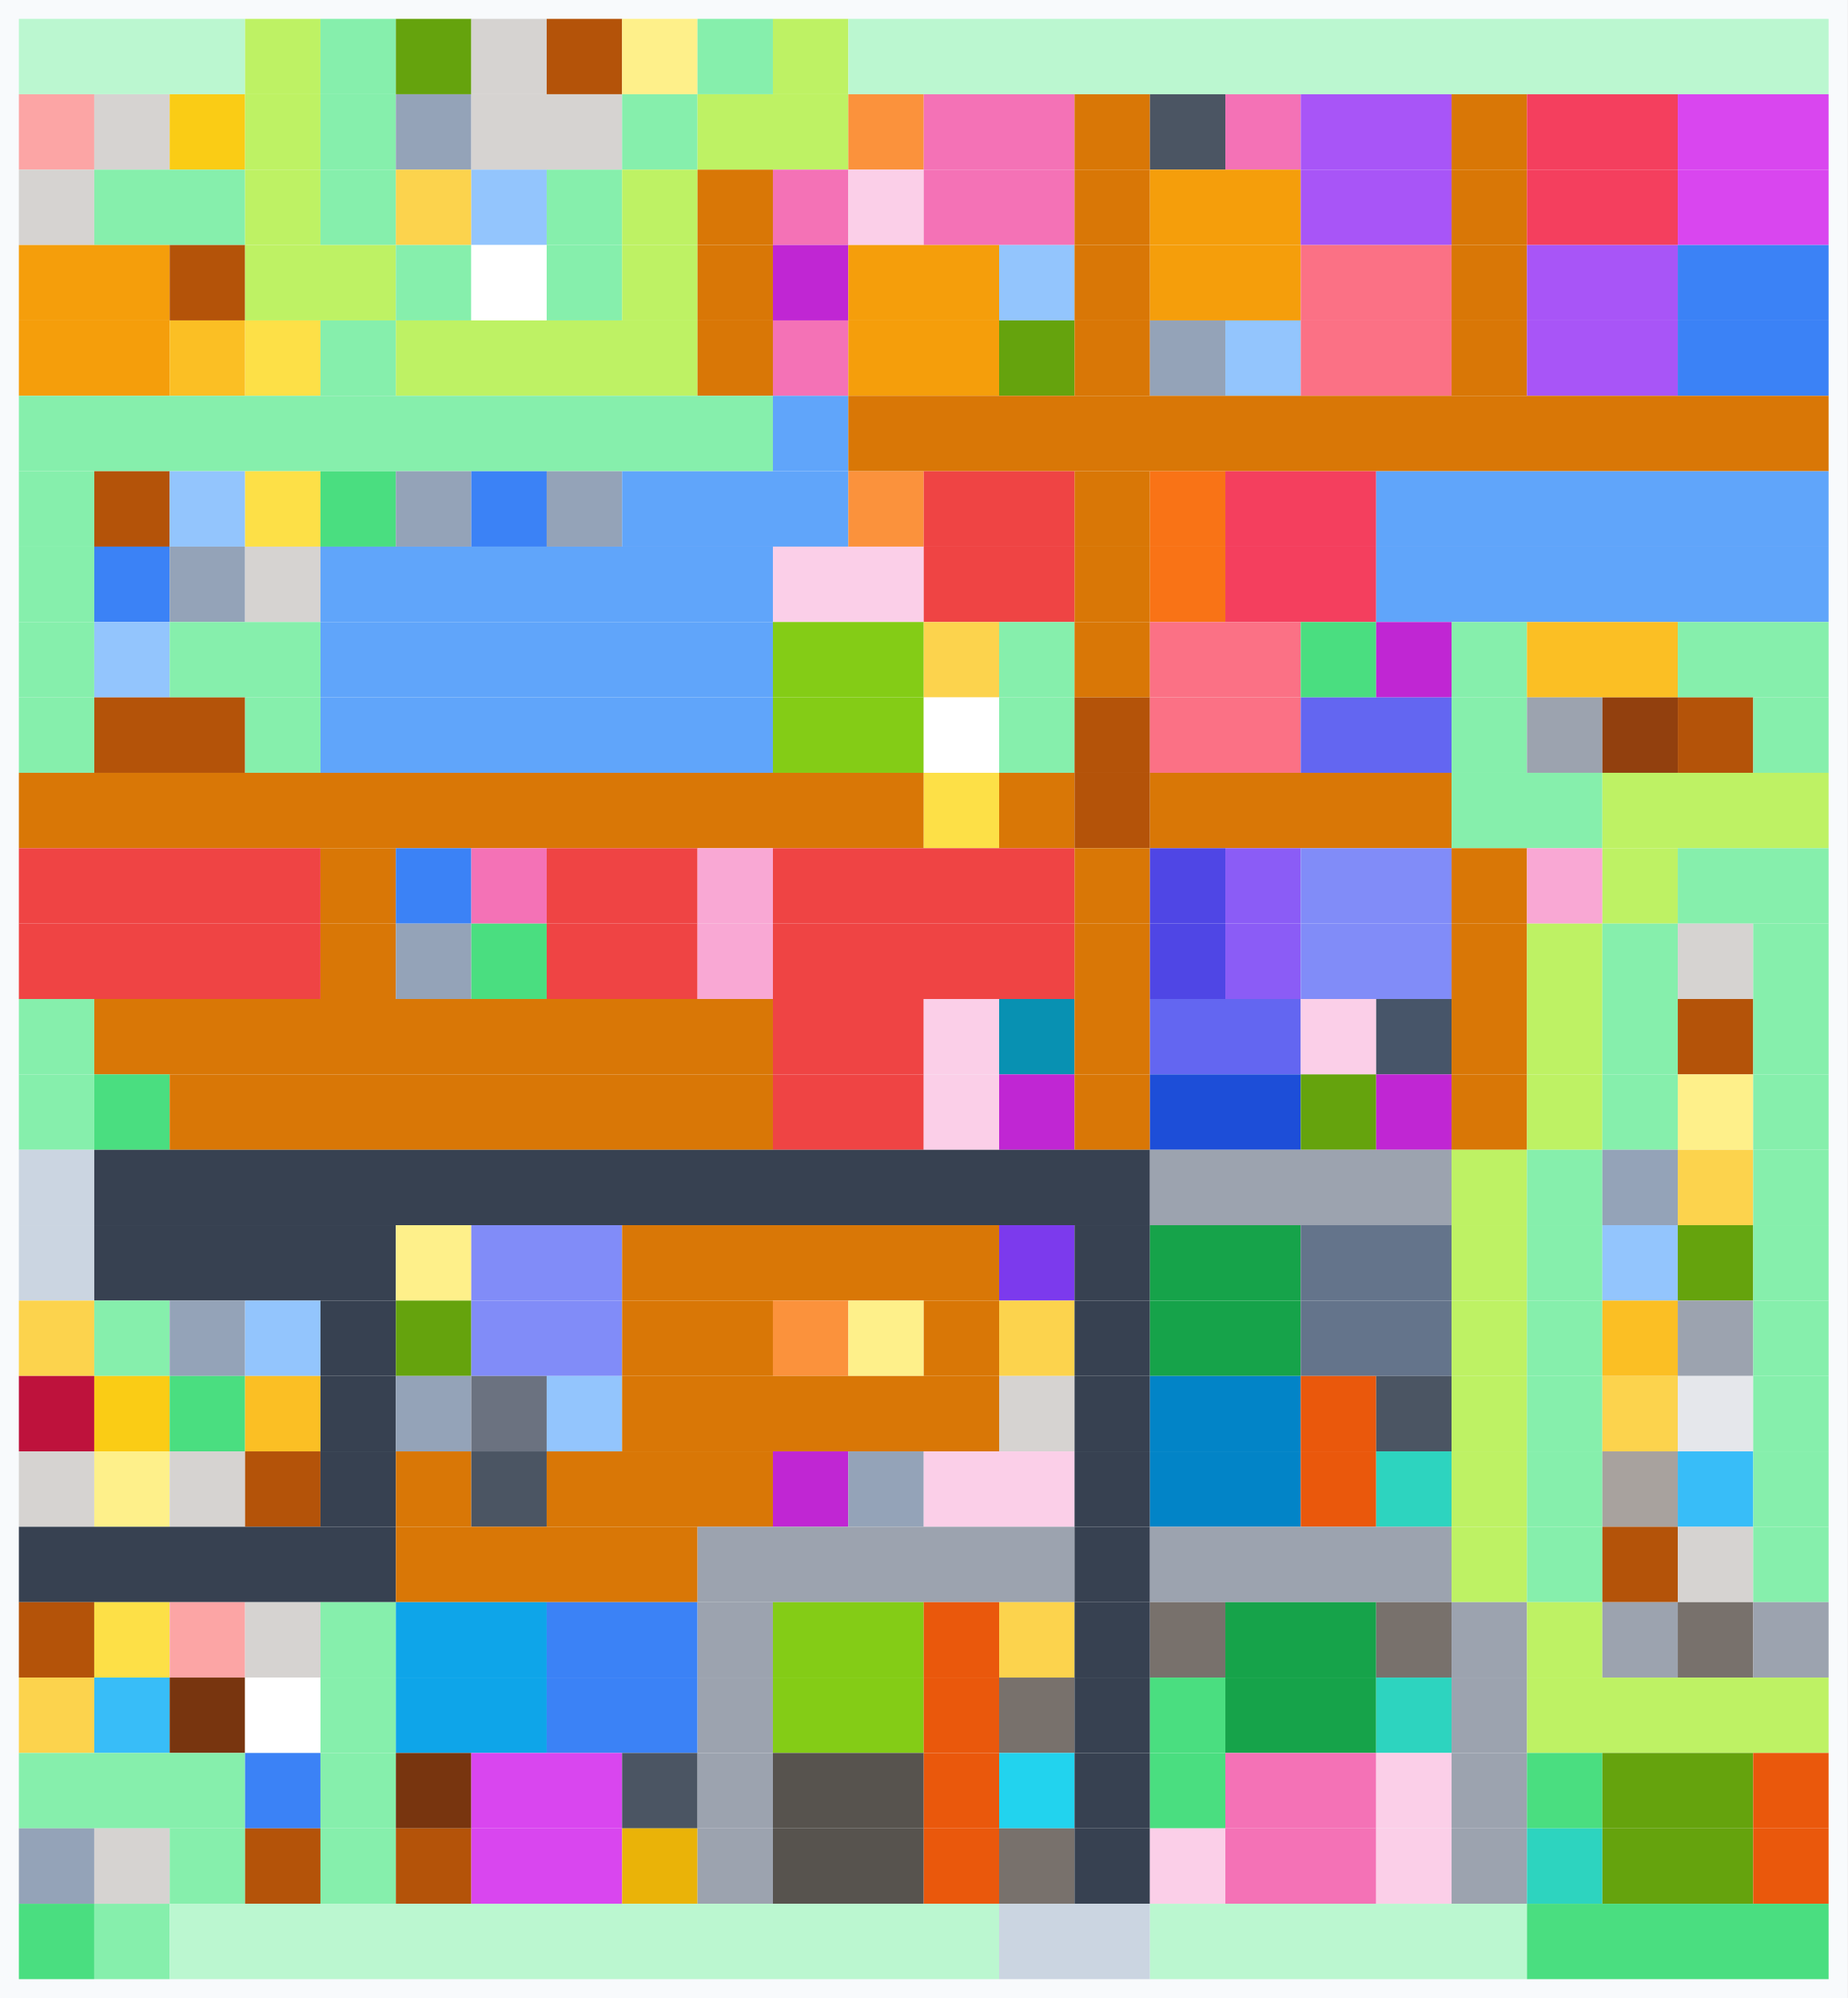
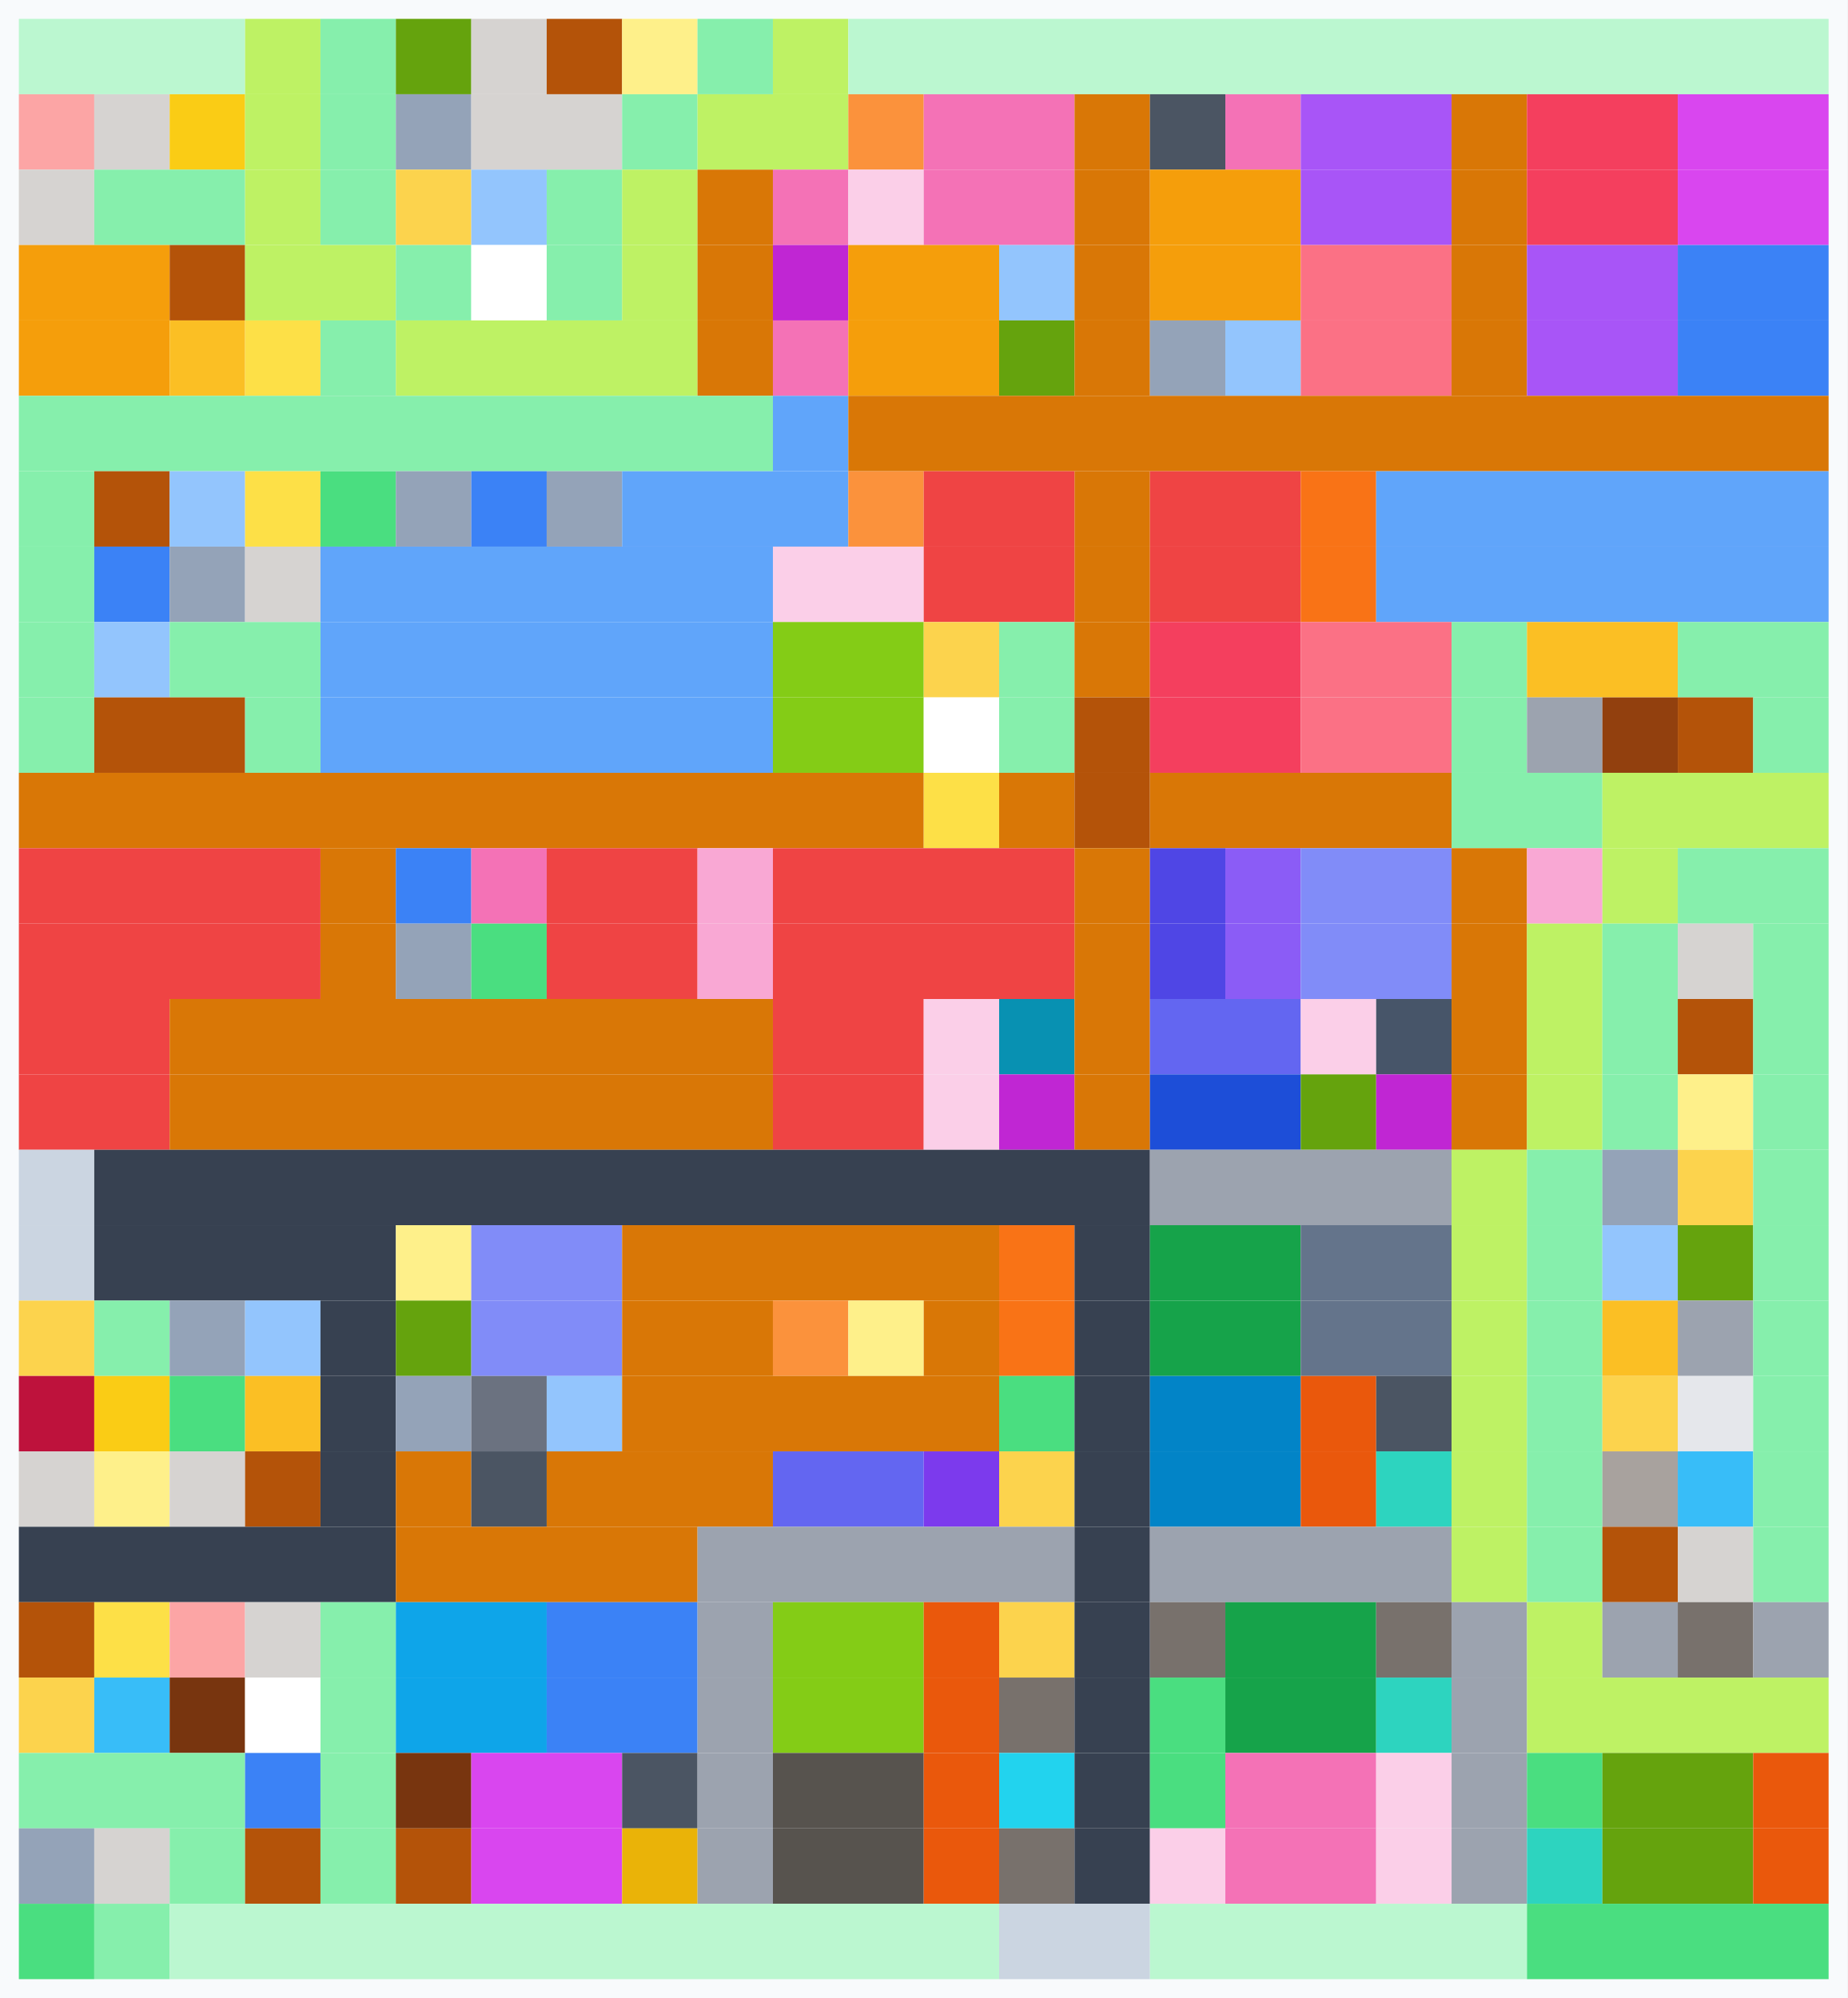
<svg xmlns="http://www.w3.org/2000/svg" viewBox="0 0 196 212" width="196" height="212" role="img" aria-label="口袋學院物語2 健康鎮完美佈局縮圖">
  <rect width="196" height="212" fill="#f8fafc" />
  <rect x="2" y="2" width="24" height="8" fill="#bbf7d0" />
  <rect x="26" y="2" width="8" height="8" fill="#bef264" />
  <rect x="34" y="2" width="8" height="8" fill="#86efac" />
  <rect x="42" y="2" width="8" height="8" fill="#65a30d" />
  <rect x="50" y="2" width="8" height="8" fill="#d6d3d1" />
  <rect x="58" y="2" width="8" height="8" fill="#b45309" />
  <rect x="66" y="2" width="8" height="8" fill="#fef08a" />
  <rect x="74" y="2" width="8" height="8" fill="#86efac" />
  <rect x="82" y="2" width="8" height="8" fill="#bef264" />
  <rect x="90" y="2" width="104" height="8" fill="#bbf7d0" />
  <rect x="2" y="10" width="8" height="8" fill="#fca5a5" />
  <rect x="10" y="10" width="8" height="8" fill="#d6d3d1" />
  <rect x="18" y="10" width="8" height="8" fill="#facc15" />
  <rect x="26" y="10" width="8" height="8" fill="#bef264" />
  <rect x="34" y="10" width="8" height="8" fill="#86efac" />
  <rect x="42" y="10" width="8" height="8" fill="#94a3b8" />
  <rect x="50" y="10" width="16" height="8" fill="#d6d3d1" />
  <rect x="66" y="10" width="8" height="8" fill="#86efac" />
  <rect x="74" y="10" width="16" height="8" fill="#bef264" />
  <rect x="90" y="10" width="8" height="8" fill="#fb923c" />
  <rect x="98" y="10" width="16" height="8" fill="#f472b6" />
  <rect x="114" y="10" width="8" height="8" fill="#d97706" />
  <rect x="122" y="10" width="8" height="8" fill="#4b5563" />
  <rect x="130" y="10" width="8" height="8" fill="#f472b6" />
  <rect x="138" y="10" width="16" height="8" fill="#a855f7" />
  <rect x="154" y="10" width="8" height="8" fill="#d97706" />
  <rect x="162" y="10" width="16" height="8" fill="#f43f5e" />
  <rect x="178" y="10" width="16" height="8" fill="#d946ef" />
  <rect x="2" y="18" width="8" height="8" fill="#d6d3d1" />
  <rect x="10" y="18" width="16" height="8" fill="#86efac" />
  <rect x="26" y="18" width="8" height="8" fill="#bef264" />
  <rect x="34" y="18" width="8" height="8" fill="#86efac" />
  <rect x="42" y="18" width="8" height="8" fill="#fcd34d" />
  <rect x="50" y="18" width="8" height="8" fill="#93c5fd" />
  <rect x="58" y="18" width="8" height="8" fill="#86efac" />
  <rect x="66" y="18" width="8" height="8" fill="#bef264" />
  <rect x="74" y="18" width="8" height="8" fill="#d97706" />
  <rect x="82" y="18" width="8" height="8" fill="#f472b6" />
  <rect x="90" y="18" width="8" height="8" fill="#fbcfe8" />
  <rect x="98" y="18" width="16" height="8" fill="#f472b6" />
  <rect x="114" y="18" width="8" height="8" fill="#d97706" />
  <rect x="122" y="18" width="16" height="8" fill="#f59e0b" />
  <rect x="138" y="18" width="16" height="8" fill="#a855f7" />
  <rect x="154" y="18" width="8" height="8" fill="#d97706" />
  <rect x="162" y="18" width="16" height="8" fill="#f43f5e" />
  <rect x="178" y="18" width="16" height="8" fill="#d946ef" />
  <rect x="2" y="26" width="16" height="8" fill="#f59e0b" />
  <rect x="18" y="26" width="8" height="8" fill="#b45309" />
  <rect x="26" y="26" width="16" height="8" fill="#bef264" />
  <rect x="42" y="26" width="8" height="8" fill="#86efac" />
  <rect x="50" y="26" width="8" height="8" fill="#ffffff" />
  <rect x="58" y="26" width="8" height="8" fill="#86efac" />
  <rect x="66" y="26" width="8" height="8" fill="#bef264" />
  <rect x="74" y="26" width="8" height="8" fill="#d97706" />
  <rect x="82" y="26" width="8" height="8" fill="#c026d3" />
  <rect x="90" y="26" width="16" height="8" fill="#f59e0b" />
  <rect x="106" y="26" width="8" height="8" fill="#93c5fd" />
  <rect x="114" y="26" width="8" height="8" fill="#d97706" />
  <rect x="122" y="26" width="16" height="8" fill="#f59e0b" />
  <rect x="138" y="26" width="16" height="8" fill="#fb7185" />
  <rect x="154" y="26" width="8" height="8" fill="#d97706" />
  <rect x="162" y="26" width="16" height="8" fill="#a855f7" />
  <rect x="178" y="26" width="16" height="8" fill="#3b82f6" />
  <rect x="2" y="34" width="16" height="8" fill="#f59e0b" />
  <rect x="18" y="34" width="8" height="8" fill="#fbbf24" />
  <rect x="26" y="34" width="8" height="8" fill="#fde047" />
  <rect x="34" y="34" width="8" height="8" fill="#86efac" />
  <rect x="42" y="34" width="32" height="8" fill="#bef264" />
  <rect x="74" y="34" width="8" height="8" fill="#d97706" />
  <rect x="82" y="34" width="8" height="8" fill="#f472b6" />
  <rect x="90" y="34" width="16" height="8" fill="#f59e0b" />
  <rect x="106" y="34" width="8" height="8" fill="#65a30d" />
  <rect x="114" y="34" width="8" height="8" fill="#d97706" />
  <rect x="122" y="34" width="8" height="8" fill="#94a3b8" />
  <rect x="130" y="34" width="8" height="8" fill="#93c5fd" />
  <rect x="138" y="34" width="16" height="8" fill="#fb7185" />
  <rect x="154" y="34" width="8" height="8" fill="#d97706" />
  <rect x="162" y="34" width="16" height="8" fill="#a855f7" />
  <rect x="178" y="34" width="16" height="8" fill="#3b82f6" />
  <rect x="2" y="42" width="80" height="8" fill="#86efac" />
  <rect x="82" y="42" width="8" height="8" fill="#60a5fa" />
  <rect x="90" y="42" width="104" height="8" fill="#d97706" />
  <rect x="2" y="50" width="8" height="8" fill="#86efac" />
  <rect x="10" y="50" width="8" height="8" fill="#b45309" />
  <rect x="18" y="50" width="8" height="8" fill="#93c5fd" />
  <rect x="26" y="50" width="8" height="8" fill="#fde047" />
  <rect x="34" y="50" width="8" height="8" fill="#4ade80" />
  <rect x="42" y="50" width="8" height="8" fill="#94a3b8" />
  <rect x="50" y="50" width="8" height="8" fill="#3b82f6" />
  <rect x="58" y="50" width="8" height="8" fill="#94a3b8" />
  <rect x="66" y="50" width="24" height="8" fill="#60a5fa" />
  <rect x="90" y="50" width="8" height="8" fill="#fb923c" />
  <rect x="98" y="50" width="16" height="8" fill="#ef4444" />
  <rect x="114" y="50" width="8" height="8" fill="#d97706" />
-   <rect x="122" y="50" width="8" height="8" fill="#f97316" />
-   <rect x="130" y="50" width="16" height="8" fill="#f43f5e" />
+   <rect x="122" y="50" width="16" height="8" fill="#ef4444" />
+   <rect x="138" y="50" width="8" height="8" fill="#f97316" />
  <rect x="146" y="50" width="48" height="8" fill="#60a5fa" />
  <rect x="2" y="58" width="8" height="8" fill="#86efac" />
  <rect x="10" y="58" width="8" height="8" fill="#3b82f6" />
  <rect x="18" y="58" width="8" height="8" fill="#94a3b8" />
  <rect x="26" y="58" width="8" height="8" fill="#d6d3d1" />
  <rect x="34" y="58" width="48" height="8" fill="#60a5fa" />
  <rect x="82" y="58" width="16" height="8" fill="#fbcfe8" />
  <rect x="98" y="58" width="16" height="8" fill="#ef4444" />
  <rect x="114" y="58" width="8" height="8" fill="#d97706" />
-   <rect x="122" y="58" width="8" height="8" fill="#f97316" />
-   <rect x="130" y="58" width="16" height="8" fill="#f43f5e" />
+   <rect x="122" y="58" width="16" height="8" fill="#ef4444" />
+   <rect x="138" y="58" width="8" height="8" fill="#f97316" />
  <rect x="146" y="58" width="48" height="8" fill="#60a5fa" />
  <rect x="2" y="66" width="8" height="8" fill="#86efac" />
  <rect x="10" y="66" width="8" height="8" fill="#93c5fd" />
  <rect x="18" y="66" width="16" height="8" fill="#86efac" />
  <rect x="34" y="66" width="48" height="8" fill="#60a5fa" />
  <rect x="82" y="66" width="16" height="8" fill="#84cc16" />
  <rect x="98" y="66" width="8" height="8" fill="#fcd34d" />
  <rect x="106" y="66" width="8" height="8" fill="#86efac" />
  <rect x="114" y="66" width="8" height="8" fill="#d97706" />
-   <rect x="122" y="66" width="16" height="8" fill="#fb7185" />
-   <rect x="138" y="66" width="8" height="8" fill="#4ade80" />
-   <rect x="146" y="66" width="8" height="8" fill="#c026d3" />
+   <rect x="122" y="66" width="16" height="8" fill="#f43f5e" />
+   <rect x="138" y="66" width="16" height="8" fill="#fb7185" />
  <rect x="154" y="66" width="8" height="8" fill="#86efac" />
  <rect x="162" y="66" width="16" height="8" fill="#fbbf24" />
  <rect x="178" y="66" width="16" height="8" fill="#86efac" />
  <rect x="2" y="74" width="8" height="8" fill="#86efac" />
  <rect x="10" y="74" width="16" height="8" fill="#b45309" />
  <rect x="26" y="74" width="8" height="8" fill="#86efac" />
  <rect x="34" y="74" width="48" height="8" fill="#60a5fa" />
  <rect x="82" y="74" width="16" height="8" fill="#84cc16" />
  <rect x="98" y="74" width="8" height="8" fill="#ffffff" />
  <rect x="106" y="74" width="8" height="8" fill="#86efac" />
  <rect x="114" y="74" width="8" height="8" fill="#b45309" />
-   <rect x="122" y="74" width="16" height="8" fill="#fb7185" />
-   <rect x="138" y="74" width="16" height="8" fill="#6366f1" />
+   <rect x="122" y="74" width="16" height="8" fill="#f43f5e" />
+   <rect x="138" y="74" width="16" height="8" fill="#fb7185" />
  <rect x="154" y="74" width="8" height="8" fill="#86efac" />
  <rect x="162" y="74" width="8" height="8" fill="#9ca3af" />
  <rect x="170" y="74" width="8" height="8" fill="#92400e" />
  <rect x="178" y="74" width="8" height="8" fill="#b45309" />
  <rect x="186" y="74" width="8" height="8" fill="#86efac" />
  <rect x="2" y="82" width="96" height="8" fill="#d97706" />
  <rect x="98" y="82" width="8" height="8" fill="#fde047" />
  <rect x="106" y="82" width="8" height="8" fill="#d97706" />
  <rect x="114" y="82" width="8" height="8" fill="#b45309" />
  <rect x="122" y="82" width="32" height="8" fill="#d97706" />
  <rect x="154" y="82" width="16" height="8" fill="#86efac" />
  <rect x="170" y="82" width="24" height="8" fill="#bef264" />
  <rect x="2" y="90" width="32" height="8" fill="#ef4444" />
  <rect x="34" y="90" width="8" height="8" fill="#d97706" />
  <rect x="42" y="90" width="8" height="8" fill="#3b82f6" />
  <rect x="50" y="90" width="8" height="8" fill="#f472b6" />
  <rect x="58" y="90" width="16" height="8" fill="#ef4444" />
  <rect x="74" y="90" width="8" height="8" fill="#f9a8d4" />
  <rect x="82" y="90" width="32" height="8" fill="#ef4444" />
  <rect x="114" y="90" width="8" height="8" fill="#d97706" />
  <rect x="122" y="90" width="8" height="8" fill="#4f46e5" />
  <rect x="130" y="90" width="8" height="8" fill="#8b5cf6" />
  <rect x="138" y="90" width="16" height="8" fill="#818cf8" />
  <rect x="154" y="90" width="8" height="8" fill="#d97706" />
  <rect x="162" y="90" width="8" height="8" fill="#f9a8d4" />
  <rect x="170" y="90" width="8" height="8" fill="#bef264" />
  <rect x="178" y="90" width="16" height="8" fill="#86efac" />
  <rect x="2" y="98" width="32" height="8" fill="#ef4444" />
  <rect x="34" y="98" width="8" height="8" fill="#d97706" />
  <rect x="42" y="98" width="8" height="8" fill="#94a3b8" />
  <rect x="50" y="98" width="8" height="8" fill="#4ade80" />
  <rect x="58" y="98" width="16" height="8" fill="#ef4444" />
  <rect x="74" y="98" width="8" height="8" fill="#f9a8d4" />
  <rect x="82" y="98" width="32" height="8" fill="#ef4444" />
  <rect x="114" y="98" width="8" height="8" fill="#d97706" />
  <rect x="122" y="98" width="8" height="8" fill="#4f46e5" />
  <rect x="130" y="98" width="8" height="8" fill="#8b5cf6" />
  <rect x="138" y="98" width="16" height="8" fill="#818cf8" />
  <rect x="154" y="98" width="8" height="8" fill="#d97706" />
  <rect x="162" y="98" width="8" height="8" fill="#bef264" />
  <rect x="170" y="98" width="8" height="8" fill="#86efac" />
  <rect x="178" y="98" width="8" height="8" fill="#d6d3d1" />
  <rect x="186" y="98" width="8" height="8" fill="#86efac" />
-   <rect x="2" y="106" width="8" height="8" fill="#86efac" />
-   <rect x="10" y="106" width="72" height="8" fill="#d97706" />
+   <rect x="2" y="106" width="16" height="8" fill="#ef4444" />
+   <rect x="18" y="106" width="64" height="8" fill="#d97706" />
  <rect x="82" y="106" width="16" height="8" fill="#ef4444" />
  <rect x="98" y="106" width="8" height="8" fill="#fbcfe8" />
  <rect x="106" y="106" width="8" height="8" fill="#0891b2" />
  <rect x="114" y="106" width="8" height="8" fill="#d97706" />
  <rect x="122" y="106" width="16" height="8" fill="#6366f1" />
  <rect x="138" y="106" width="8" height="8" fill="#fbcfe8" />
  <rect x="146" y="106" width="8" height="8" fill="#475569" />
  <rect x="154" y="106" width="8" height="8" fill="#d97706" />
  <rect x="162" y="106" width="8" height="8" fill="#bef264" />
  <rect x="170" y="106" width="8" height="8" fill="#86efac" />
  <rect x="178" y="106" width="8" height="8" fill="#b45309" />
  <rect x="186" y="106" width="8" height="8" fill="#86efac" />
-   <rect x="2" y="114" width="8" height="8" fill="#86efac" />
-   <rect x="10" y="114" width="8" height="8" fill="#4ade80" />
+   <rect x="2" y="114" width="16" height="8" fill="#ef4444" />
  <rect x="18" y="114" width="64" height="8" fill="#d97706" />
  <rect x="82" y="114" width="16" height="8" fill="#ef4444" />
  <rect x="98" y="114" width="8" height="8" fill="#fbcfe8" />
  <rect x="106" y="114" width="8" height="8" fill="#c026d3" />
  <rect x="114" y="114" width="8" height="8" fill="#d97706" />
  <rect x="122" y="114" width="16" height="8" fill="#1d4ed8" />
  <rect x="138" y="114" width="8" height="8" fill="#65a30d" />
  <rect x="146" y="114" width="8" height="8" fill="#c026d3" />
  <rect x="154" y="114" width="8" height="8" fill="#d97706" />
  <rect x="162" y="114" width="8" height="8" fill="#bef264" />
  <rect x="170" y="114" width="8" height="8" fill="#86efac" />
  <rect x="178" y="114" width="8" height="8" fill="#fef08a" />
  <rect x="186" y="114" width="8" height="8" fill="#86efac" />
  <rect x="2" y="122" width="8" height="8" fill="#cbd5e1" />
  <rect x="10" y="122" width="112" height="8" fill="#374151" />
  <rect x="122" y="122" width="32" height="8" fill="#9ca3af" />
  <rect x="154" y="122" width="8" height="8" fill="#bef264" />
  <rect x="162" y="122" width="8" height="8" fill="#86efac" />
  <rect x="170" y="122" width="8" height="8" fill="#94a3b8" />
  <rect x="178" y="122" width="8" height="8" fill="#fcd34d" />
  <rect x="186" y="122" width="8" height="8" fill="#86efac" />
  <rect x="2" y="130" width="8" height="8" fill="#cbd5e1" />
  <rect x="10" y="130" width="32" height="8" fill="#374151" />
  <rect x="42" y="130" width="8" height="8" fill="#fef08a" />
  <rect x="50" y="130" width="16" height="8" fill="#818cf8" />
  <rect x="66" y="130" width="40" height="8" fill="#d97706" />
-   <rect x="106" y="130" width="8" height="8" fill="#7c3aed" />
+   <rect x="106" y="130" width="8" height="8" fill="#f97316" />
  <rect x="114" y="130" width="8" height="8" fill="#374151" />
  <rect x="122" y="130" width="16" height="8" fill="#16a34a" />
  <rect x="138" y="130" width="16" height="8" fill="#64748b" />
  <rect x="154" y="130" width="8" height="8" fill="#bef264" />
  <rect x="162" y="130" width="8" height="8" fill="#86efac" />
  <rect x="170" y="130" width="8" height="8" fill="#93c5fd" />
  <rect x="178" y="130" width="8" height="8" fill="#65a30d" />
  <rect x="186" y="130" width="8" height="8" fill="#86efac" />
  <rect x="2" y="138" width="8" height="8" fill="#fcd34d" />
  <rect x="10" y="138" width="8" height="8" fill="#86efac" />
  <rect x="18" y="138" width="8" height="8" fill="#94a3b8" />
  <rect x="26" y="138" width="8" height="8" fill="#93c5fd" />
  <rect x="34" y="138" width="8" height="8" fill="#374151" />
  <rect x="42" y="138" width="8" height="8" fill="#65a30d" />
  <rect x="50" y="138" width="16" height="8" fill="#818cf8" />
  <rect x="66" y="138" width="16" height="8" fill="#d97706" />
  <rect x="82" y="138" width="8" height="8" fill="#fb923c" />
  <rect x="90" y="138" width="8" height="8" fill="#fef08a" />
  <rect x="98" y="138" width="8" height="8" fill="#d97706" />
-   <rect x="106" y="138" width="8" height="8" fill="#fcd34d" />
+   <rect x="106" y="138" width="8" height="8" fill="#f97316" />
  <rect x="114" y="138" width="8" height="8" fill="#374151" />
  <rect x="122" y="138" width="16" height="8" fill="#16a34a" />
  <rect x="138" y="138" width="16" height="8" fill="#64748b" />
  <rect x="154" y="138" width="8" height="8" fill="#bef264" />
  <rect x="162" y="138" width="8" height="8" fill="#86efac" />
  <rect x="170" y="138" width="8" height="8" fill="#fbbf24" />
  <rect x="178" y="138" width="8" height="8" fill="#9ca3af" />
  <rect x="186" y="138" width="8" height="8" fill="#86efac" />
  <rect x="2" y="146" width="8" height="8" fill="#be123c" />
  <rect x="10" y="146" width="8" height="8" fill="#facc15" />
  <rect x="18" y="146" width="8" height="8" fill="#4ade80" />
  <rect x="26" y="146" width="8" height="8" fill="#fbbf24" />
  <rect x="34" y="146" width="8" height="8" fill="#374151" />
  <rect x="42" y="146" width="8" height="8" fill="#94a3b8" />
  <rect x="50" y="146" width="8" height="8" fill="#6b7280" />
  <rect x="58" y="146" width="8" height="8" fill="#93c5fd" />
  <rect x="66" y="146" width="40" height="8" fill="#d97706" />
-   <rect x="106" y="146" width="8" height="8" fill="#d6d3d1" />
+   <rect x="106" y="146" width="8" height="8" fill="#4ade80" />
  <rect x="114" y="146" width="8" height="8" fill="#374151" />
  <rect x="122" y="146" width="16" height="8" fill="#0284c7" />
  <rect x="138" y="146" width="8" height="8" fill="#ea580c" />
  <rect x="146" y="146" width="8" height="8" fill="#4b5563" />
  <rect x="154" y="146" width="8" height="8" fill="#bef264" />
  <rect x="162" y="146" width="8" height="8" fill="#86efac" />
  <rect x="170" y="146" width="8" height="8" fill="#fcd34d" />
  <rect x="178" y="146" width="8" height="8" fill="#e5e7eb" />
  <rect x="186" y="146" width="8" height="8" fill="#86efac" />
  <rect x="2" y="154" width="8" height="8" fill="#d6d3d1" />
  <rect x="10" y="154" width="8" height="8" fill="#fef08a" />
  <rect x="18" y="154" width="8" height="8" fill="#d6d3d1" />
  <rect x="26" y="154" width="8" height="8" fill="#b45309" />
  <rect x="34" y="154" width="8" height="8" fill="#374151" />
  <rect x="42" y="154" width="8" height="8" fill="#d97706" />
  <rect x="50" y="154" width="8" height="8" fill="#4b5563" />
  <rect x="58" y="154" width="24" height="8" fill="#d97706" />
-   <rect x="82" y="154" width="8" height="8" fill="#c026d3" />
-   <rect x="90" y="154" width="8" height="8" fill="#94a3b8" />
-   <rect x="98" y="154" width="16" height="8" fill="#fbcfe8" />
+   <rect x="82" y="154" width="16" height="8" fill="#6366f1" />
+   <rect x="98" y="154" width="8" height="8" fill="#7c3aed" />
+   <rect x="106" y="154" width="8" height="8" fill="#fcd34d" />
  <rect x="114" y="154" width="8" height="8" fill="#374151" />
  <rect x="122" y="154" width="16" height="8" fill="#0284c7" />
  <rect x="138" y="154" width="8" height="8" fill="#ea580c" />
  <rect x="146" y="154" width="8" height="8" fill="#2dd4bf" />
  <rect x="154" y="154" width="8" height="8" fill="#bef264" />
  <rect x="162" y="154" width="8" height="8" fill="#86efac" />
  <rect x="170" y="154" width="8" height="8" fill="#a8a29e" />
  <rect x="178" y="154" width="8" height="8" fill="#38bdf8" />
  <rect x="186" y="154" width="8" height="8" fill="#86efac" />
  <rect x="2" y="162" width="40" height="8" fill="#374151" />
  <rect x="42" y="162" width="32" height="8" fill="#d97706" />
  <rect x="74" y="162" width="40" height="8" fill="#9ca3af" />
  <rect x="114" y="162" width="8" height="8" fill="#374151" />
  <rect x="122" y="162" width="32" height="8" fill="#9ca3af" />
  <rect x="154" y="162" width="8" height="8" fill="#bef264" />
  <rect x="162" y="162" width="8" height="8" fill="#86efac" />
  <rect x="170" y="162" width="8" height="8" fill="#b45309" />
  <rect x="178" y="162" width="8" height="8" fill="#d6d3d1" />
  <rect x="186" y="162" width="8" height="8" fill="#86efac" />
  <rect x="2" y="170" width="8" height="8" fill="#b45309" />
  <rect x="10" y="170" width="8" height="8" fill="#fde047" />
  <rect x="18" y="170" width="8" height="8" fill="#fca5a5" />
  <rect x="26" y="170" width="8" height="8" fill="#d6d3d1" />
  <rect x="34" y="170" width="8" height="8" fill="#86efac" />
  <rect x="42" y="170" width="16" height="8" fill="#0ea5e9" />
  <rect x="58" y="170" width="16" height="8" fill="#3b82f6" />
  <rect x="74" y="170" width="8" height="8" fill="#9ca3af" />
  <rect x="82" y="170" width="16" height="8" fill="#84cc16" />
  <rect x="98" y="170" width="8" height="8" fill="#ea580c" />
  <rect x="106" y="170" width="8" height="8" fill="#fcd34d" />
  <rect x="114" y="170" width="8" height="8" fill="#374151" />
  <rect x="122" y="170" width="8" height="8" fill="#78716c" />
  <rect x="130" y="170" width="16" height="8" fill="#16a34a" />
  <rect x="146" y="170" width="8" height="8" fill="#78716c" />
  <rect x="154" y="170" width="8" height="8" fill="#9ca3af" />
  <rect x="162" y="170" width="8" height="8" fill="#bef264" />
  <rect x="170" y="170" width="8" height="8" fill="#9ca3af" />
  <rect x="178" y="170" width="8" height="8" fill="#78716c" />
  <rect x="186" y="170" width="8" height="8" fill="#9ca3af" />
  <rect x="2" y="178" width="8" height="8" fill="#fcd34d" />
  <rect x="10" y="178" width="8" height="8" fill="#38bdf8" />
  <rect x="18" y="178" width="8" height="8" fill="#78350f" />
  <rect x="26" y="178" width="8" height="8" fill="#ffffff" />
  <rect x="34" y="178" width="8" height="8" fill="#86efac" />
  <rect x="42" y="178" width="16" height="8" fill="#0ea5e9" />
  <rect x="58" y="178" width="16" height="8" fill="#3b82f6" />
  <rect x="74" y="178" width="8" height="8" fill="#9ca3af" />
  <rect x="82" y="178" width="16" height="8" fill="#84cc16" />
  <rect x="98" y="178" width="8" height="8" fill="#ea580c" />
  <rect x="106" y="178" width="8" height="8" fill="#78716c" />
  <rect x="114" y="178" width="8" height="8" fill="#374151" />
  <rect x="122" y="178" width="8" height="8" fill="#4ade80" />
  <rect x="130" y="178" width="16" height="8" fill="#16a34a" />
  <rect x="146" y="178" width="8" height="8" fill="#2dd4bf" />
  <rect x="154" y="178" width="8" height="8" fill="#9ca3af" />
  <rect x="162" y="178" width="32" height="8" fill="#bef264" />
  <rect x="2" y="186" width="24" height="8" fill="#86efac" />
  <rect x="26" y="186" width="8" height="8" fill="#3b82f6" />
  <rect x="34" y="186" width="8" height="8" fill="#86efac" />
  <rect x="42" y="186" width="8" height="8" fill="#78350f" />
  <rect x="50" y="186" width="16" height="8" fill="#d946ef" />
  <rect x="66" y="186" width="8" height="8" fill="#4b5563" />
  <rect x="74" y="186" width="8" height="8" fill="#9ca3af" />
  <rect x="82" y="186" width="16" height="8" fill="#57534e" />
  <rect x="98" y="186" width="8" height="8" fill="#ea580c" />
  <rect x="106" y="186" width="8" height="8" fill="#22d3ee" />
  <rect x="114" y="186" width="8" height="8" fill="#374151" />
  <rect x="122" y="186" width="8" height="8" fill="#4ade80" />
  <rect x="130" y="186" width="16" height="8" fill="#f472b6" />
  <rect x="146" y="186" width="8" height="8" fill="#fbcfe8" />
  <rect x="154" y="186" width="8" height="8" fill="#9ca3af" />
  <rect x="162" y="186" width="8" height="8" fill="#4ade80" />
  <rect x="170" y="186" width="16" height="8" fill="#65a30d" />
  <rect x="186" y="186" width="8" height="8" fill="#ea580c" />
  <rect x="2" y="194" width="8" height="8" fill="#94a3b8" />
  <rect x="10" y="194" width="8" height="8" fill="#d6d3d1" />
  <rect x="18" y="194" width="8" height="8" fill="#86efac" />
  <rect x="26" y="194" width="8" height="8" fill="#b45309" />
  <rect x="34" y="194" width="8" height="8" fill="#86efac" />
  <rect x="42" y="194" width="8" height="8" fill="#b45309" />
  <rect x="50" y="194" width="16" height="8" fill="#d946ef" />
  <rect x="66" y="194" width="8" height="8" fill="#eab308" />
  <rect x="74" y="194" width="8" height="8" fill="#9ca3af" />
  <rect x="82" y="194" width="16" height="8" fill="#57534e" />
  <rect x="98" y="194" width="8" height="8" fill="#ea580c" />
  <rect x="106" y="194" width="8" height="8" fill="#78716c" />
  <rect x="114" y="194" width="8" height="8" fill="#374151" />
  <rect x="122" y="194" width="8" height="8" fill="#fbcfe8" />
  <rect x="130" y="194" width="16" height="8" fill="#f472b6" />
  <rect x="146" y="194" width="8" height="8" fill="#fbcfe8" />
  <rect x="154" y="194" width="8" height="8" fill="#9ca3af" />
  <rect x="162" y="194" width="8" height="8" fill="#2dd4bf" />
  <rect x="170" y="194" width="16" height="8" fill="#65a30d" />
  <rect x="186" y="194" width="8" height="8" fill="#ea580c" />
  <rect x="2" y="202" width="8" height="8" fill="#4ade80" />
  <rect x="10" y="202" width="8" height="8" fill="#86efac" />
  <rect x="18" y="202" width="88" height="8" fill="#bbf7d0" />
  <rect x="106" y="202" width="16" height="8" fill="#cbd5e1" />
  <rect x="122" y="202" width="40" height="8" fill="#bbf7d0" />
  <rect x="162" y="202" width="32" height="8" fill="#4ade80" />
</svg>
